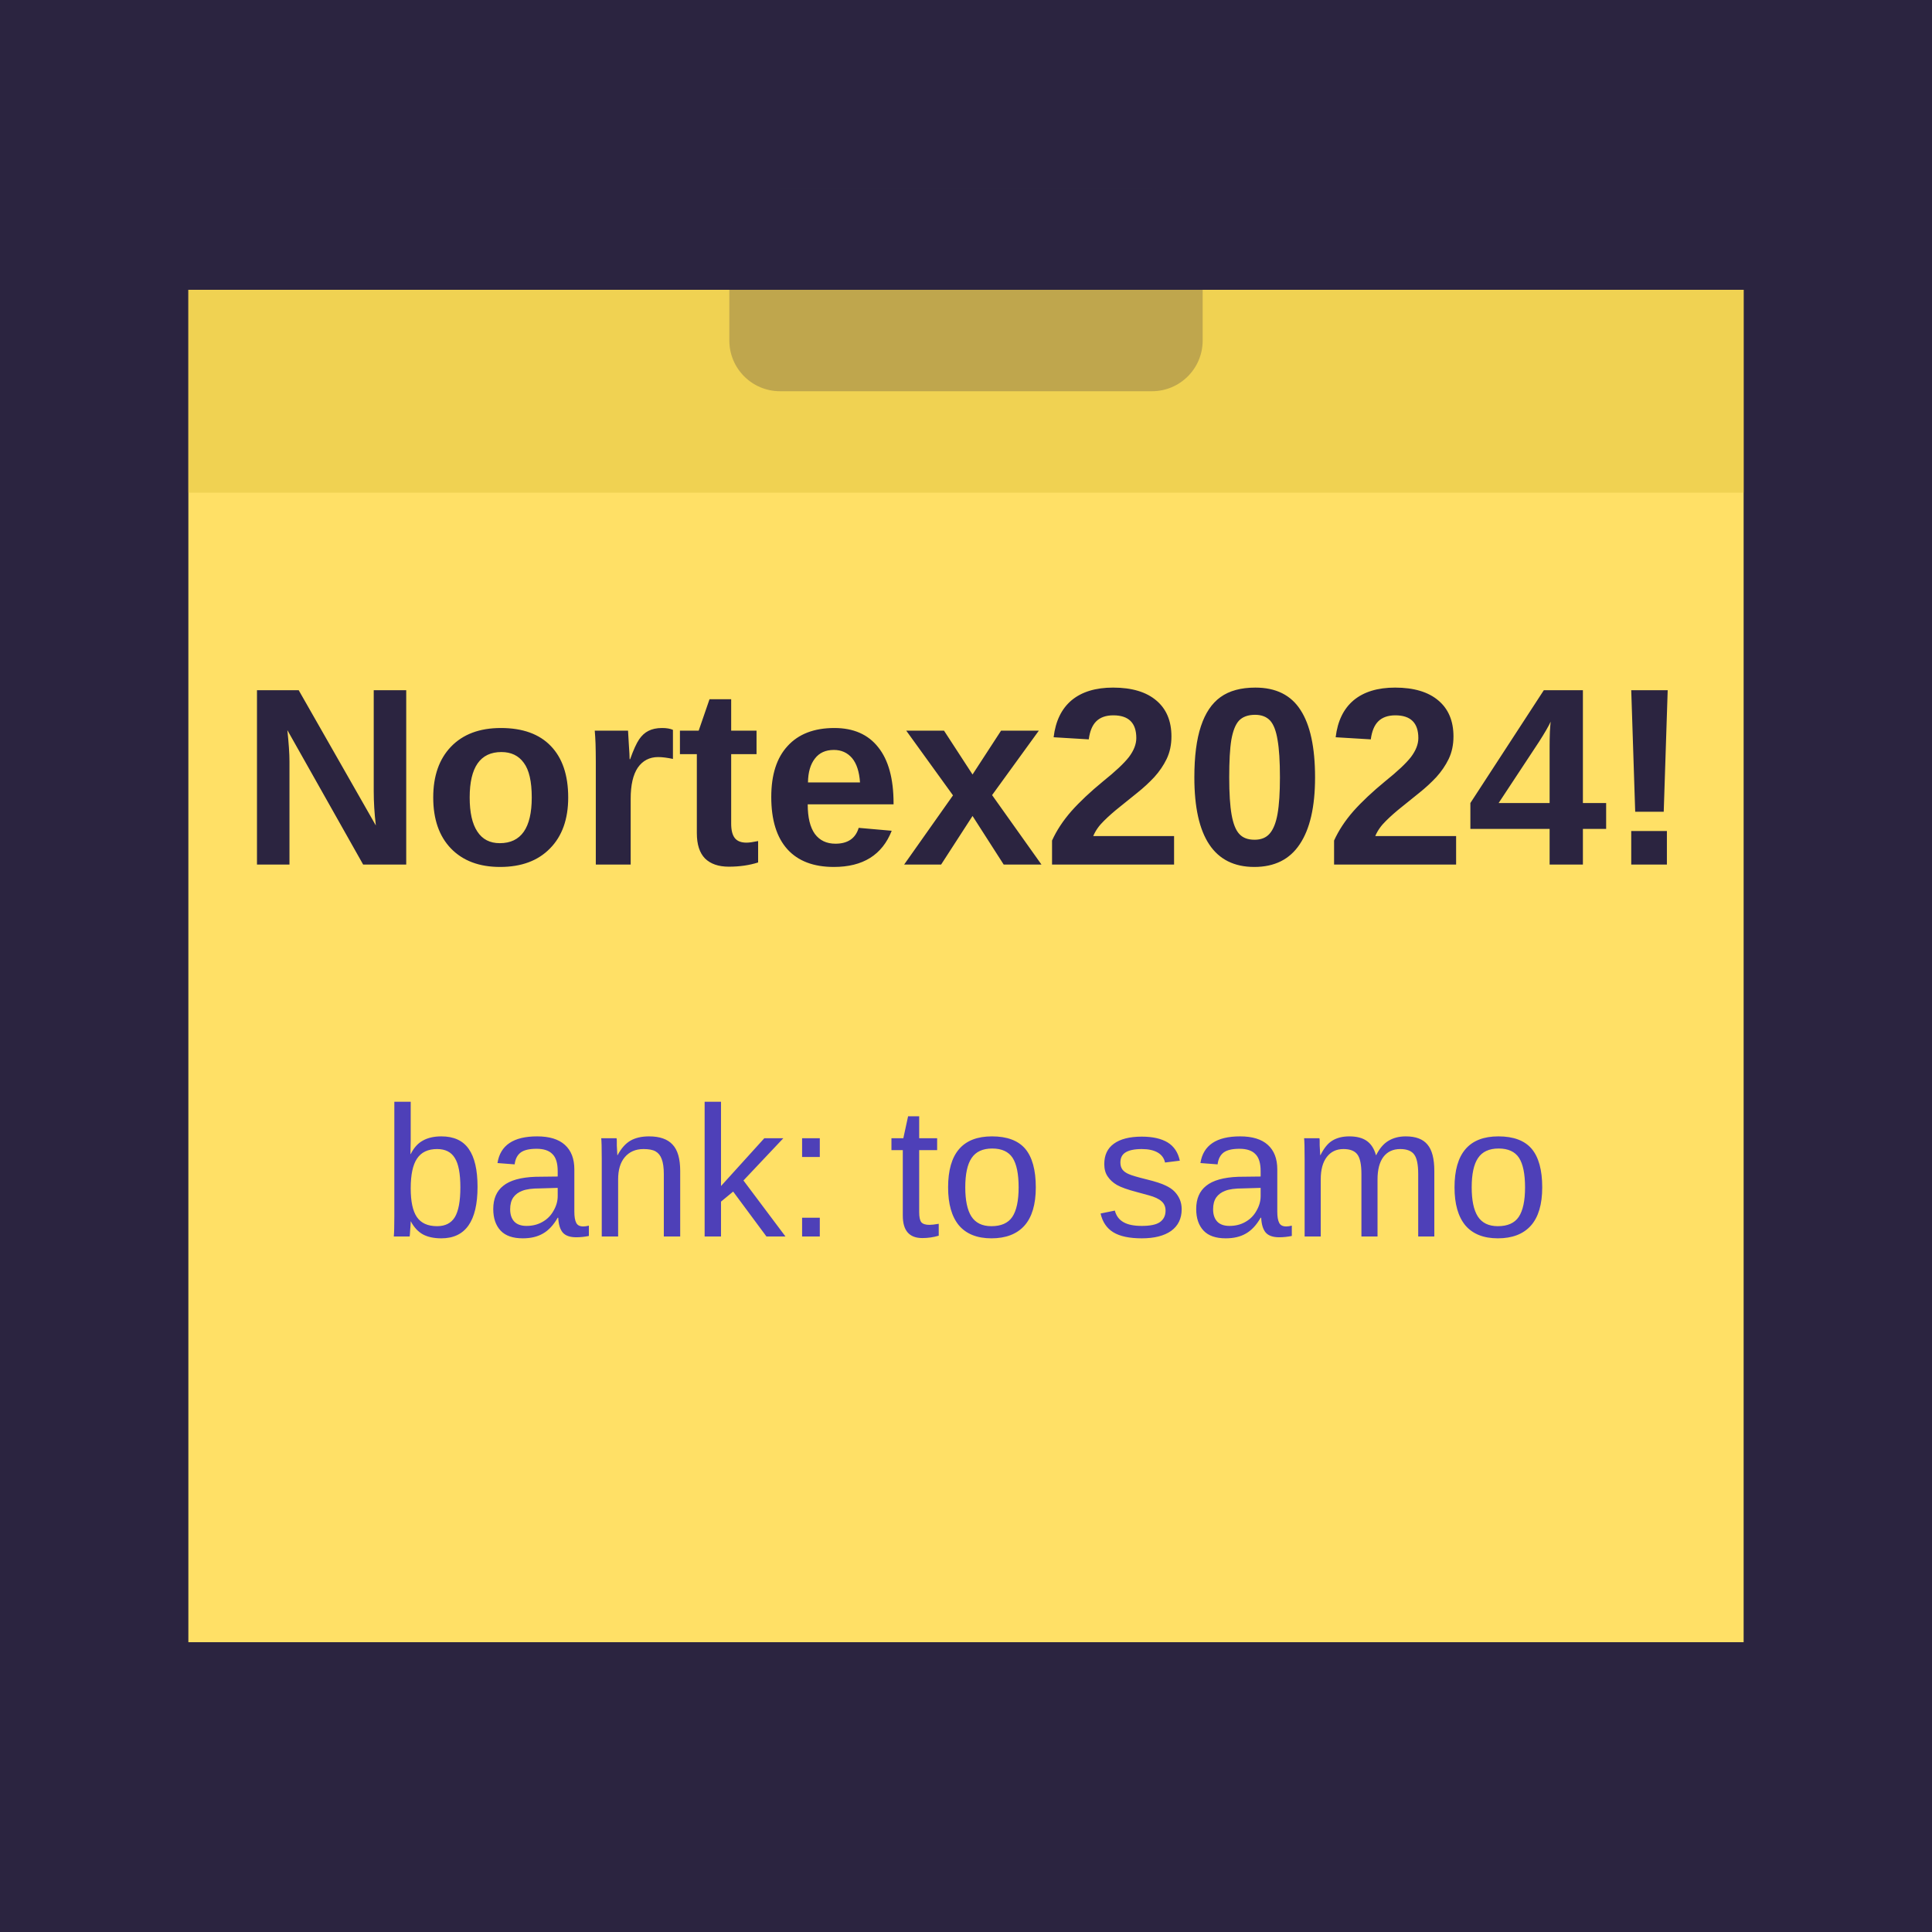
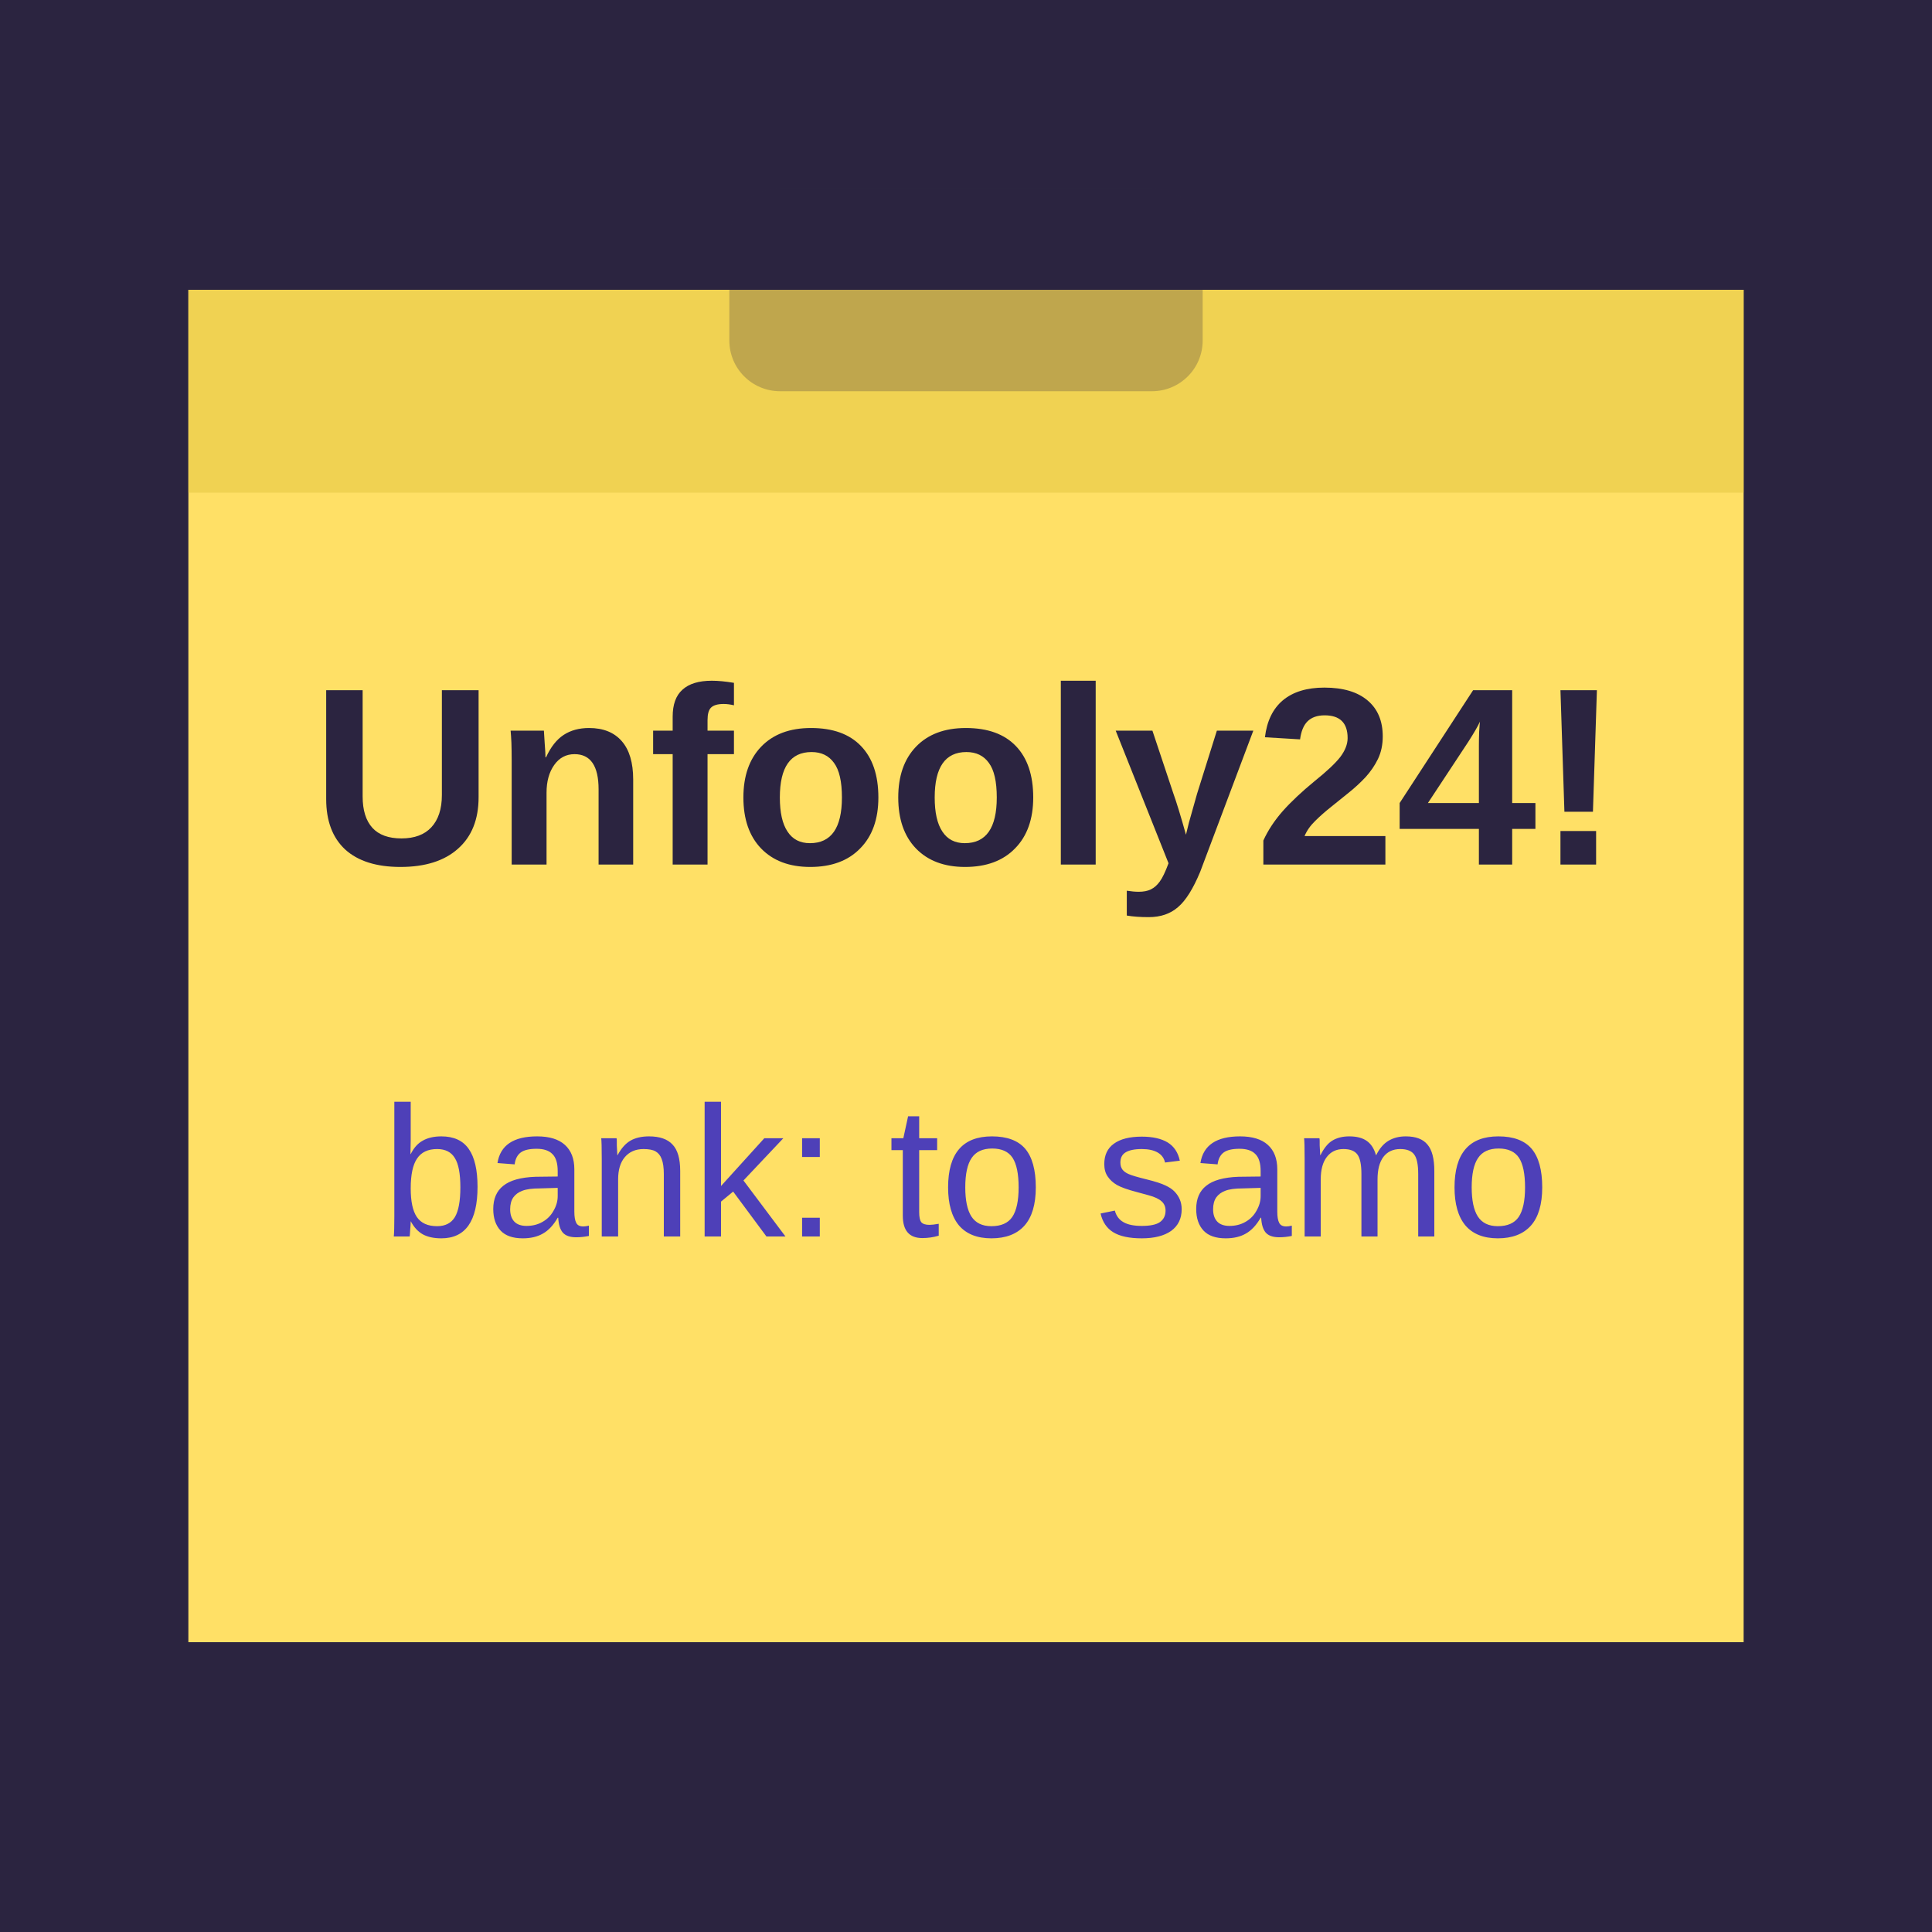
<svg xmlns="http://www.w3.org/2000/svg" viewBox="0 0 800 800" width="800" height="800" font-family="Arial, Helvetica, sans-serif">
  <rect width="800" height="800" fill="#2B2440" />
  <g id="item-karteczka" transform="translate(78 120) scale(7)">
    <rect width="92" height="80" fill="#FFE066" />
    <rect width="92" height="12" fill="#E6C845" opacity="0.6" />
    <rect x="32" y="-6" width="28" height="12" rx="3" fill="#2B2440" opacity="0.25" />
-     <text x="46" y="34" font-size="15" fill="#2B2440" font-weight="bold" text-anchor="middle">Nortex2024!</text>
+     <text x="46" y="34" font-size="15" fill="#2B2440" font-weight="bold" text-anchor="middle">Unfooly24!</text>
    <text x="46" y="56" font-size="11" fill="#4E40B8" text-anchor="middle">bank: to samo</text>
  </g>
</svg>
